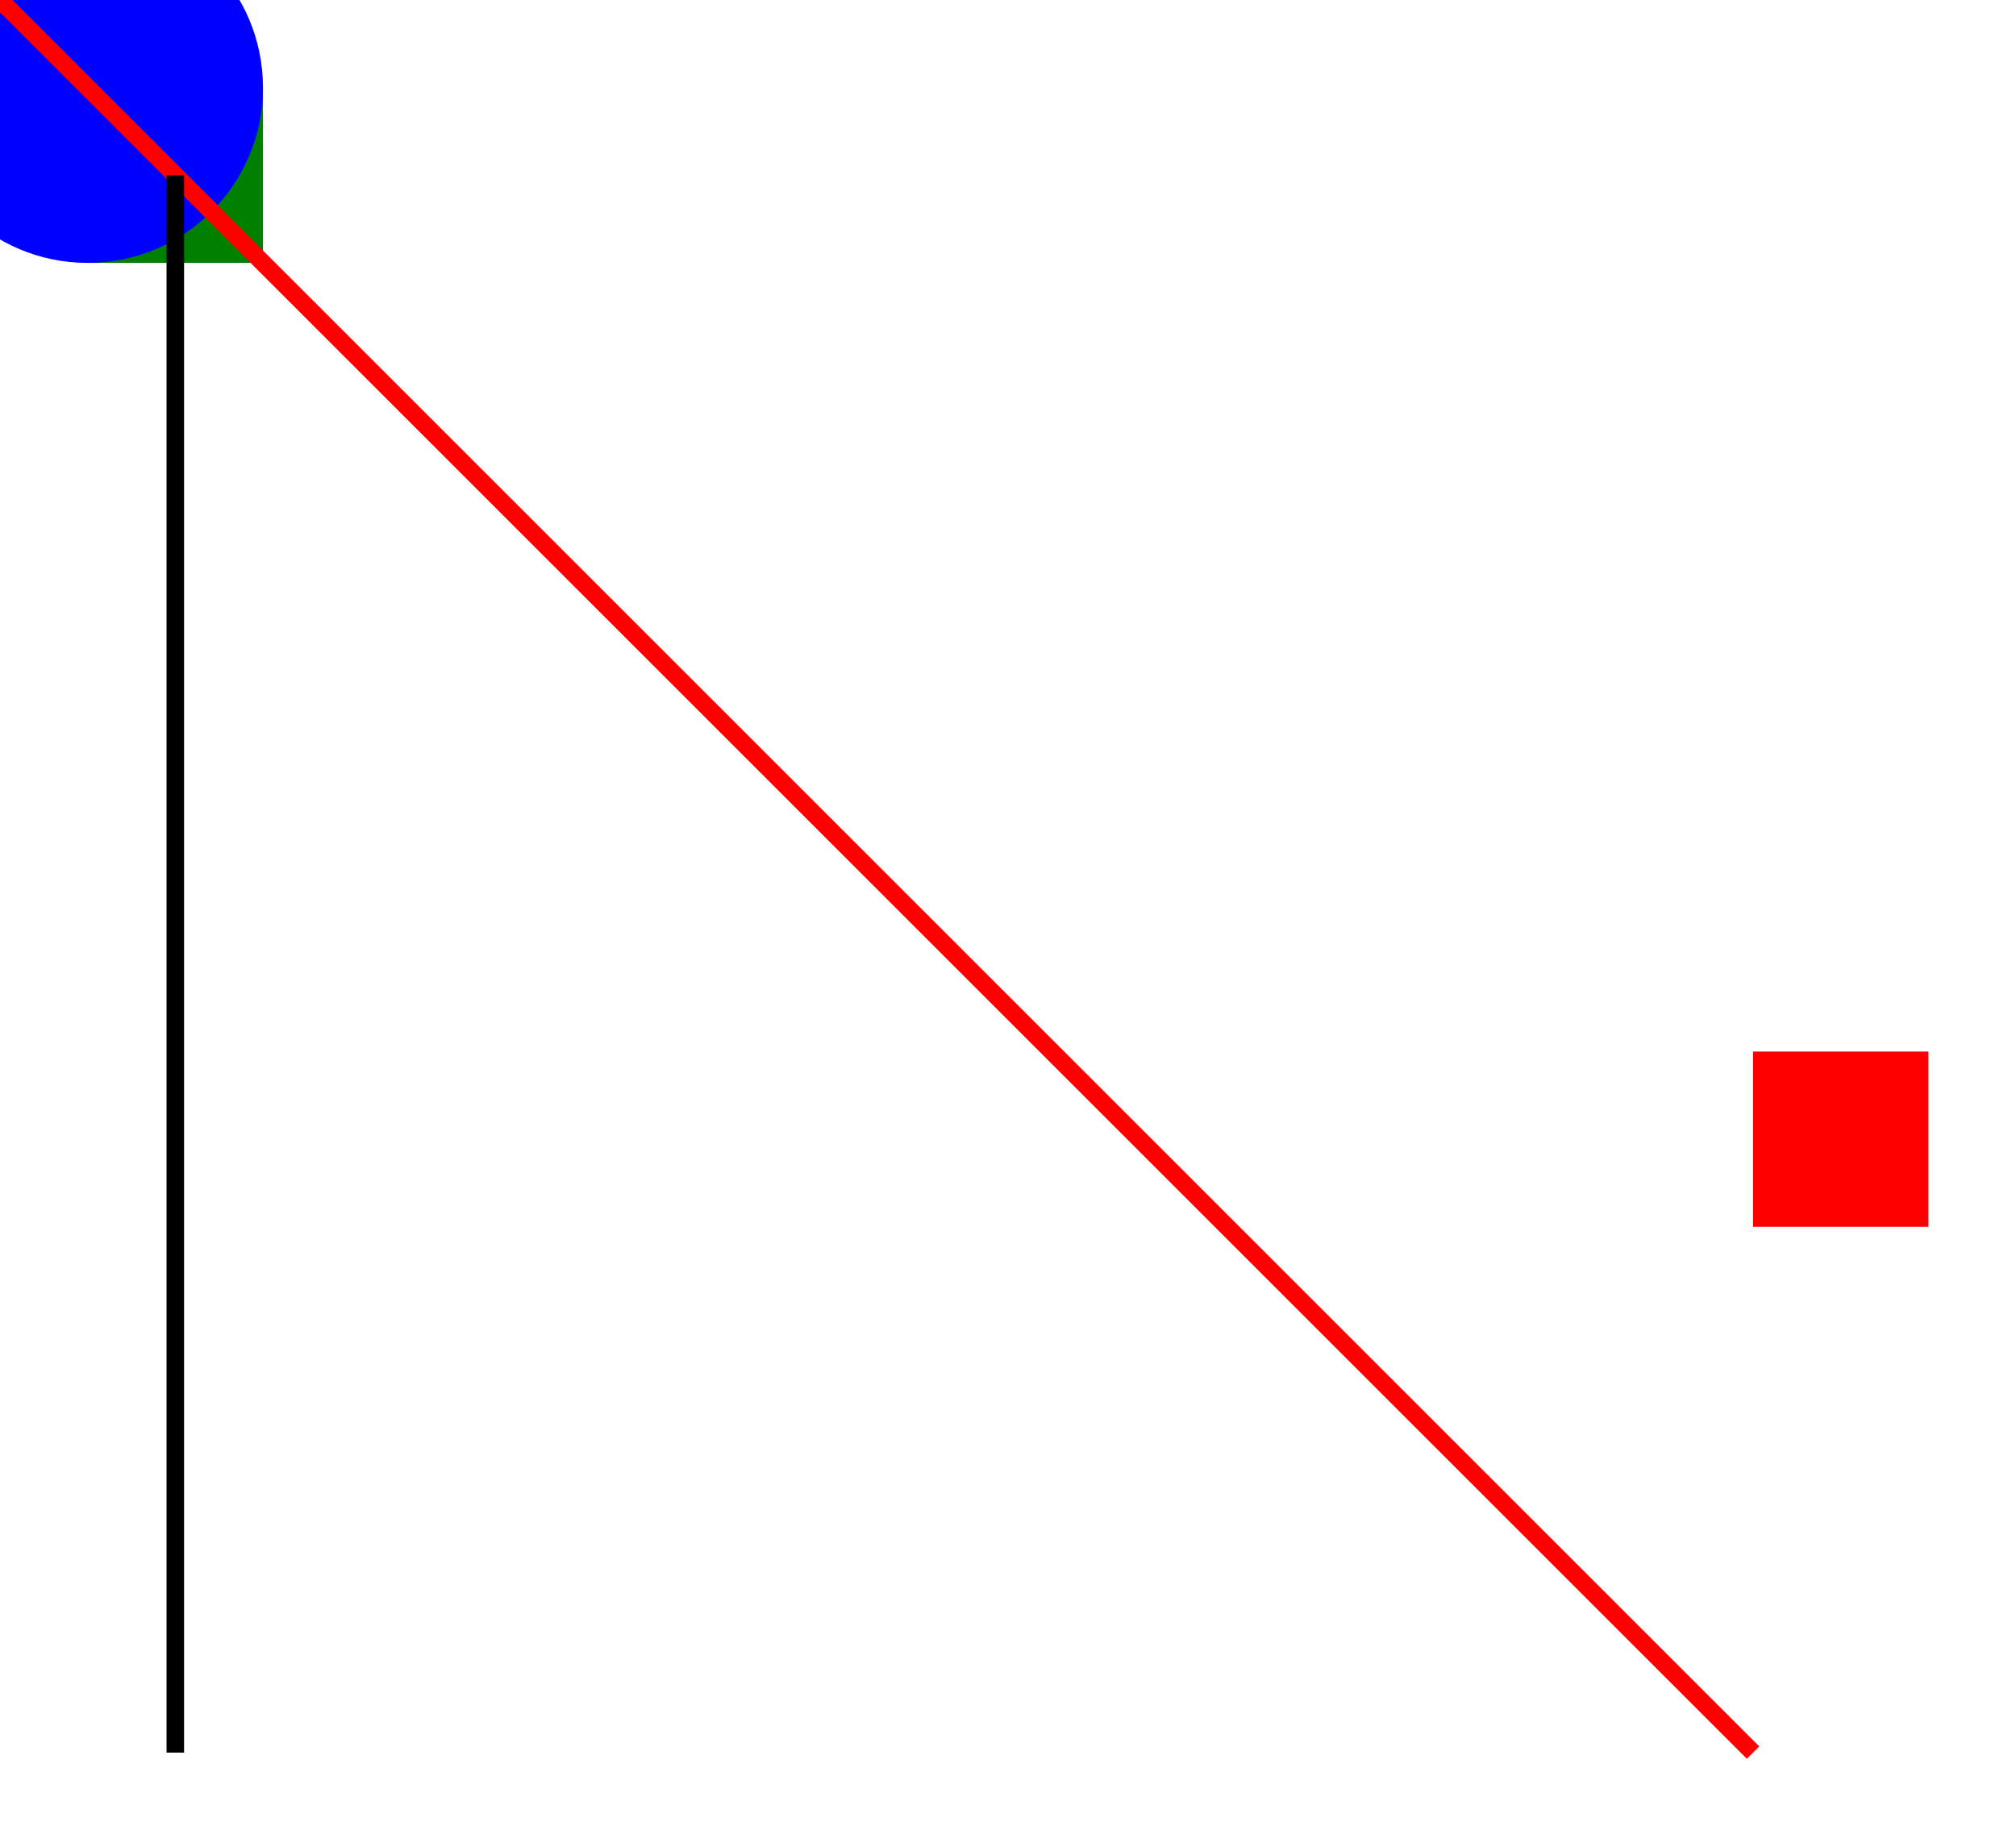
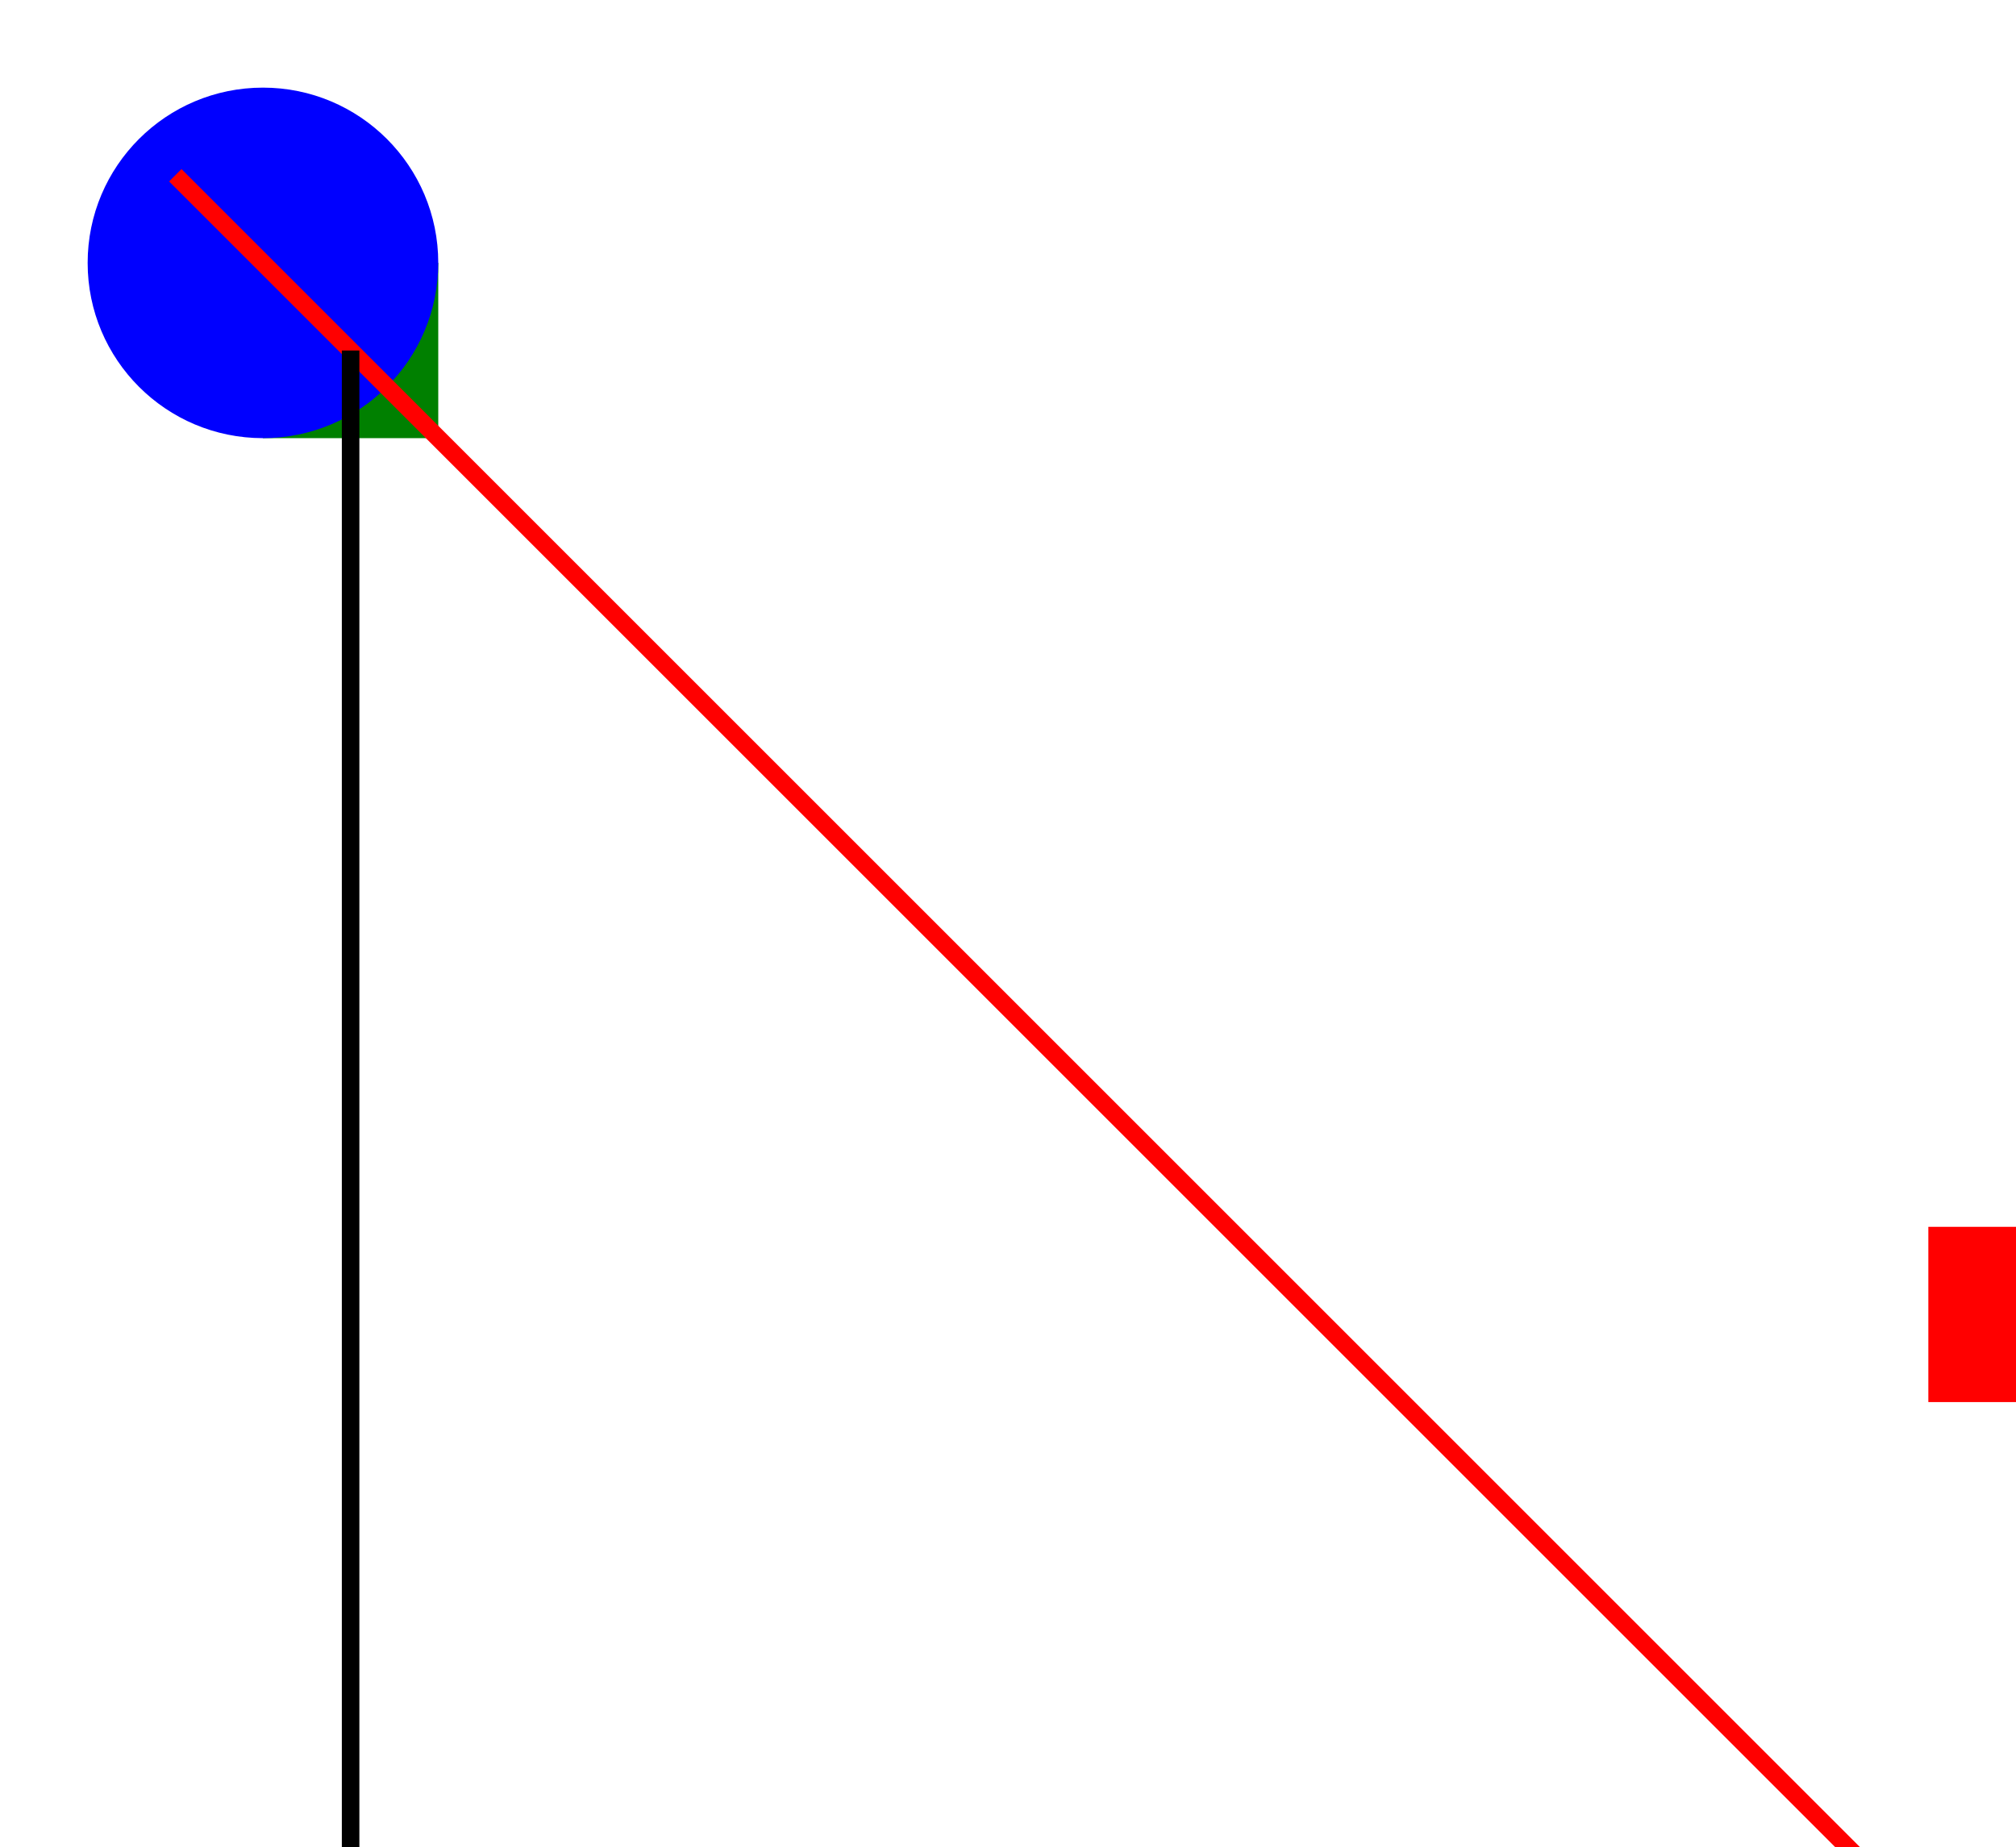
<svg>
-   <rect x="5" y="5" width="10" height="10" fill="green" />
-   <circle cx="5" cy="5" r="10" fill="blue" />
-   <rect x="100" y="60" width="10" height="10" fill="red" />
-   <line x1="0" y1="0" x2="100" y2="100" stroke="red" />
-   <line x1="10" y1="10" x2="10" y2="100" stroke="black" />
+   <rect x="15" y="15" width="10" height="10" fill="green" />
+   <circle cx="15" cy="15" r="10" fill="blue" />
+   <rect x="110" y="70" width="10" height="10" fill="red" />
+   <line x1="10" y1="10" x2="110" y2="110" stroke="red" />
+   <line x1="20" y1="20" x2="20" y2="110" stroke="black" />
</svg>
